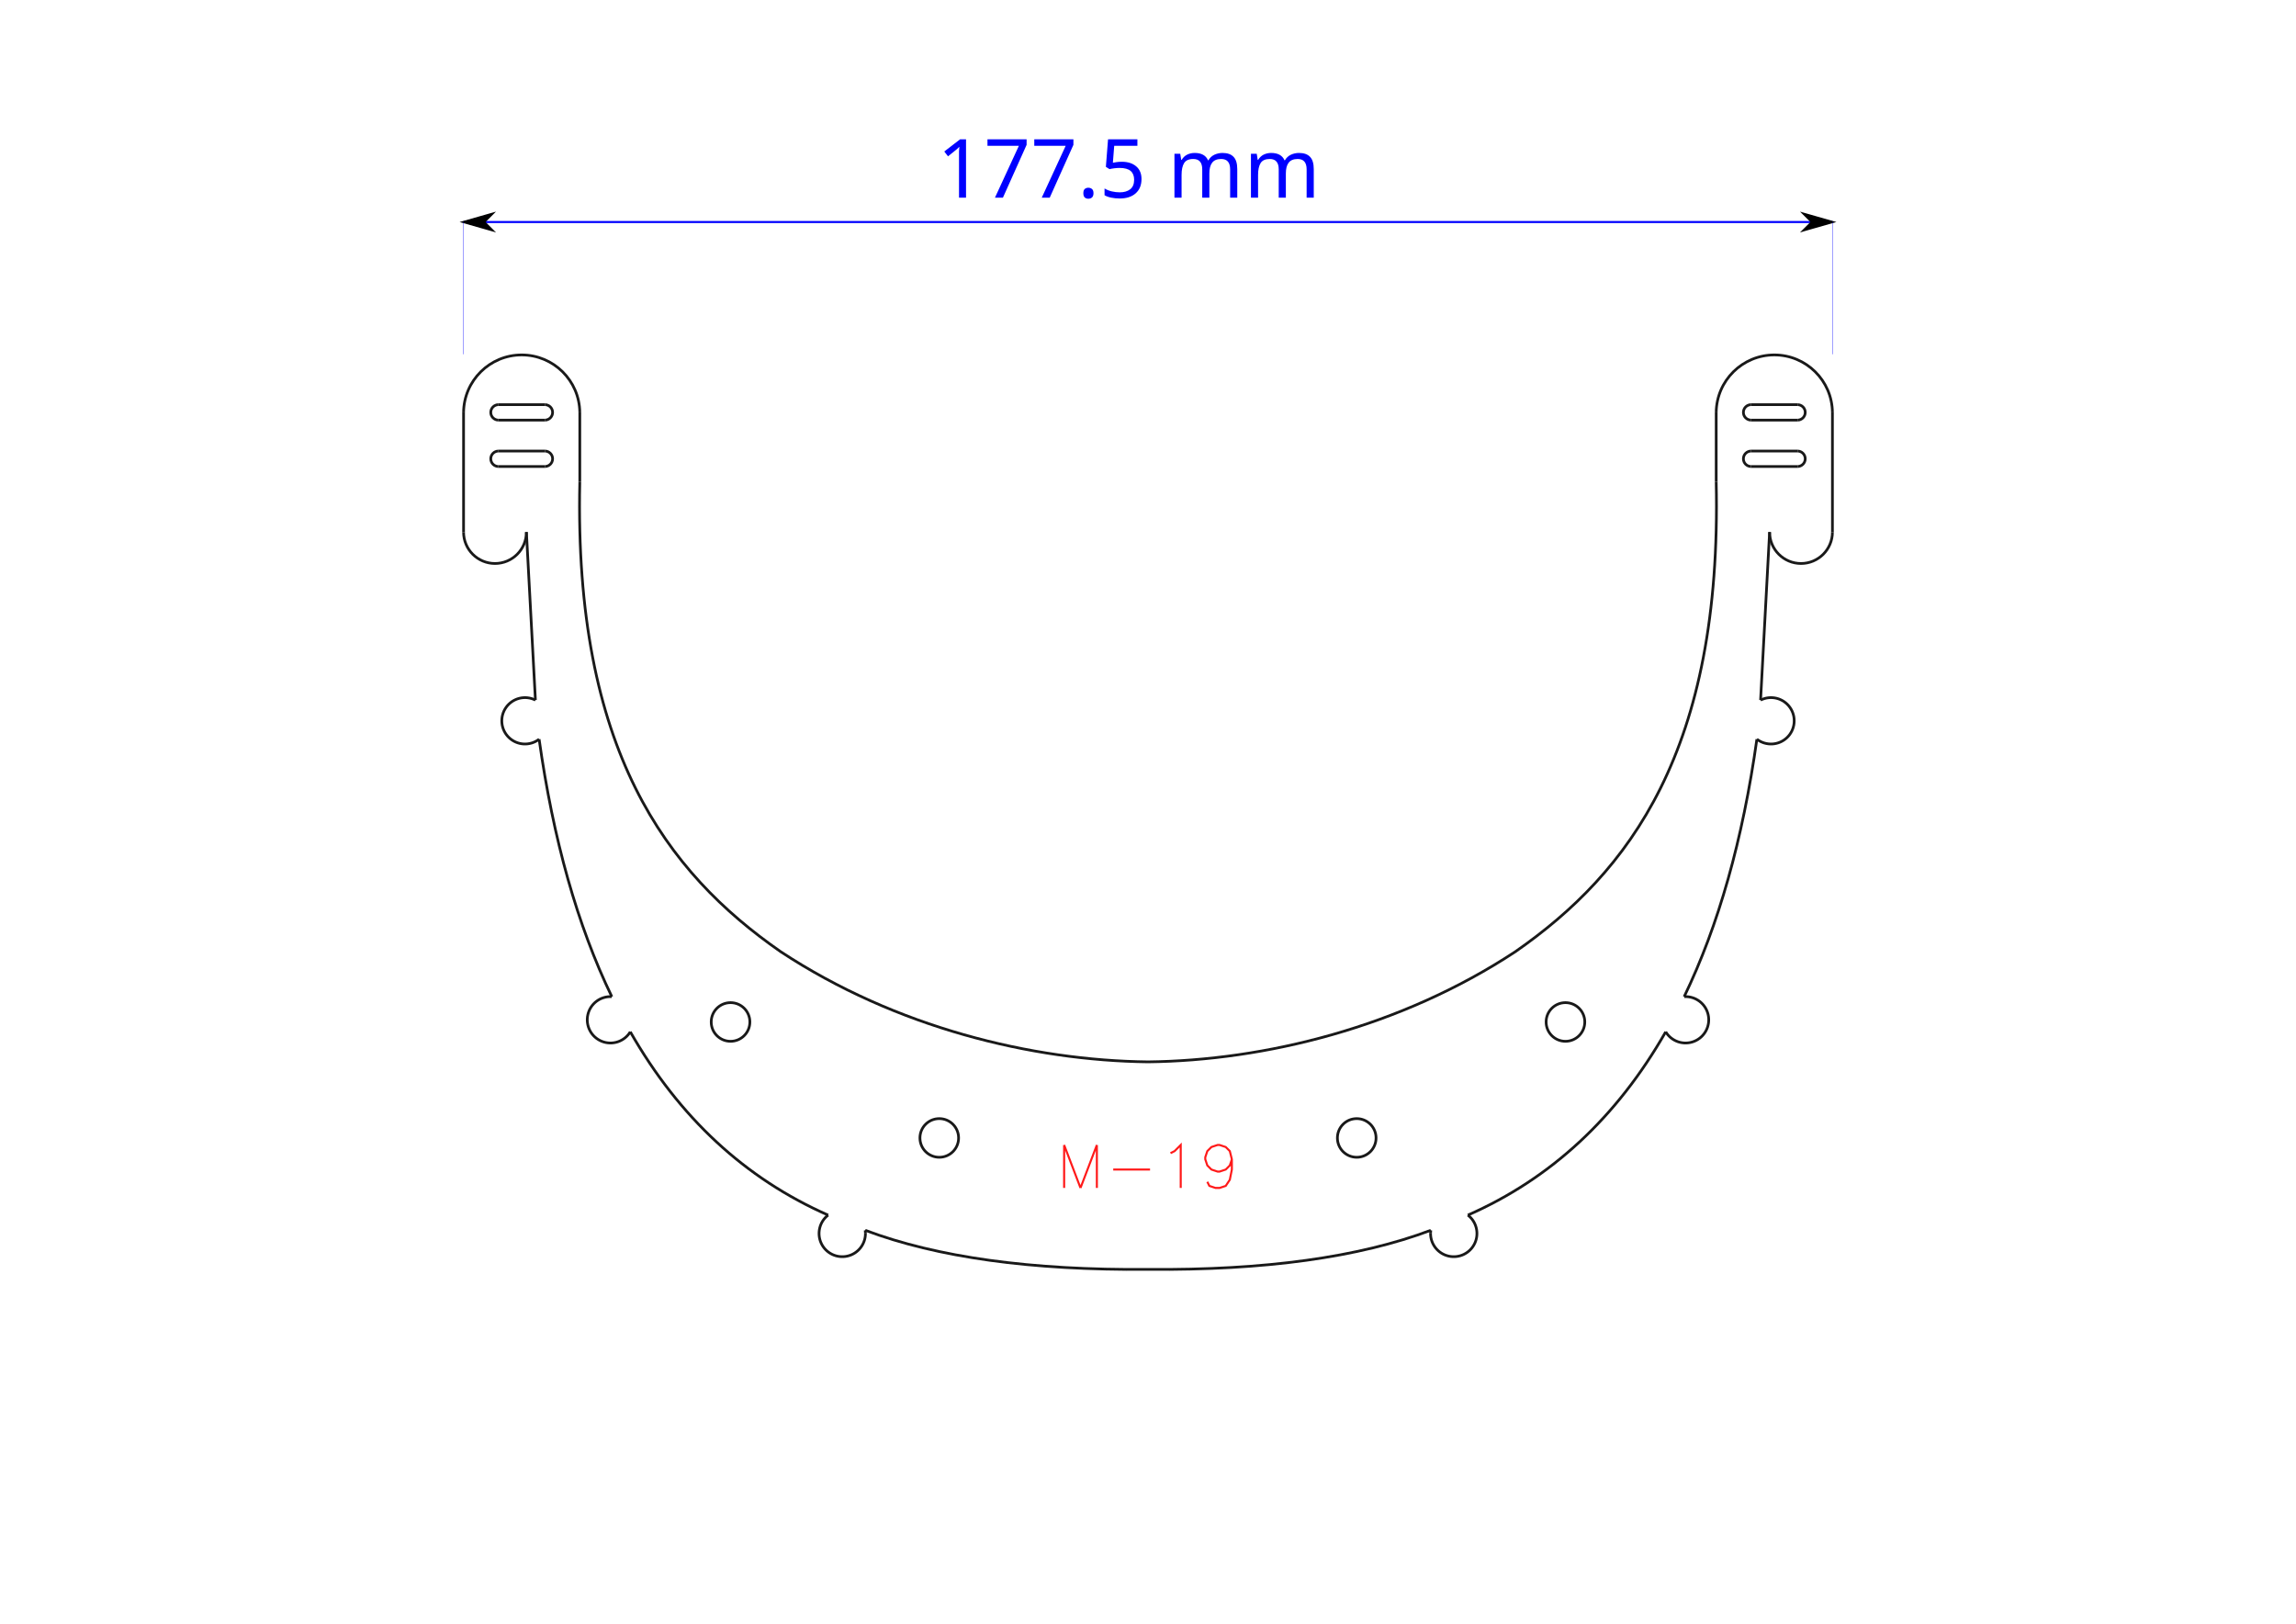
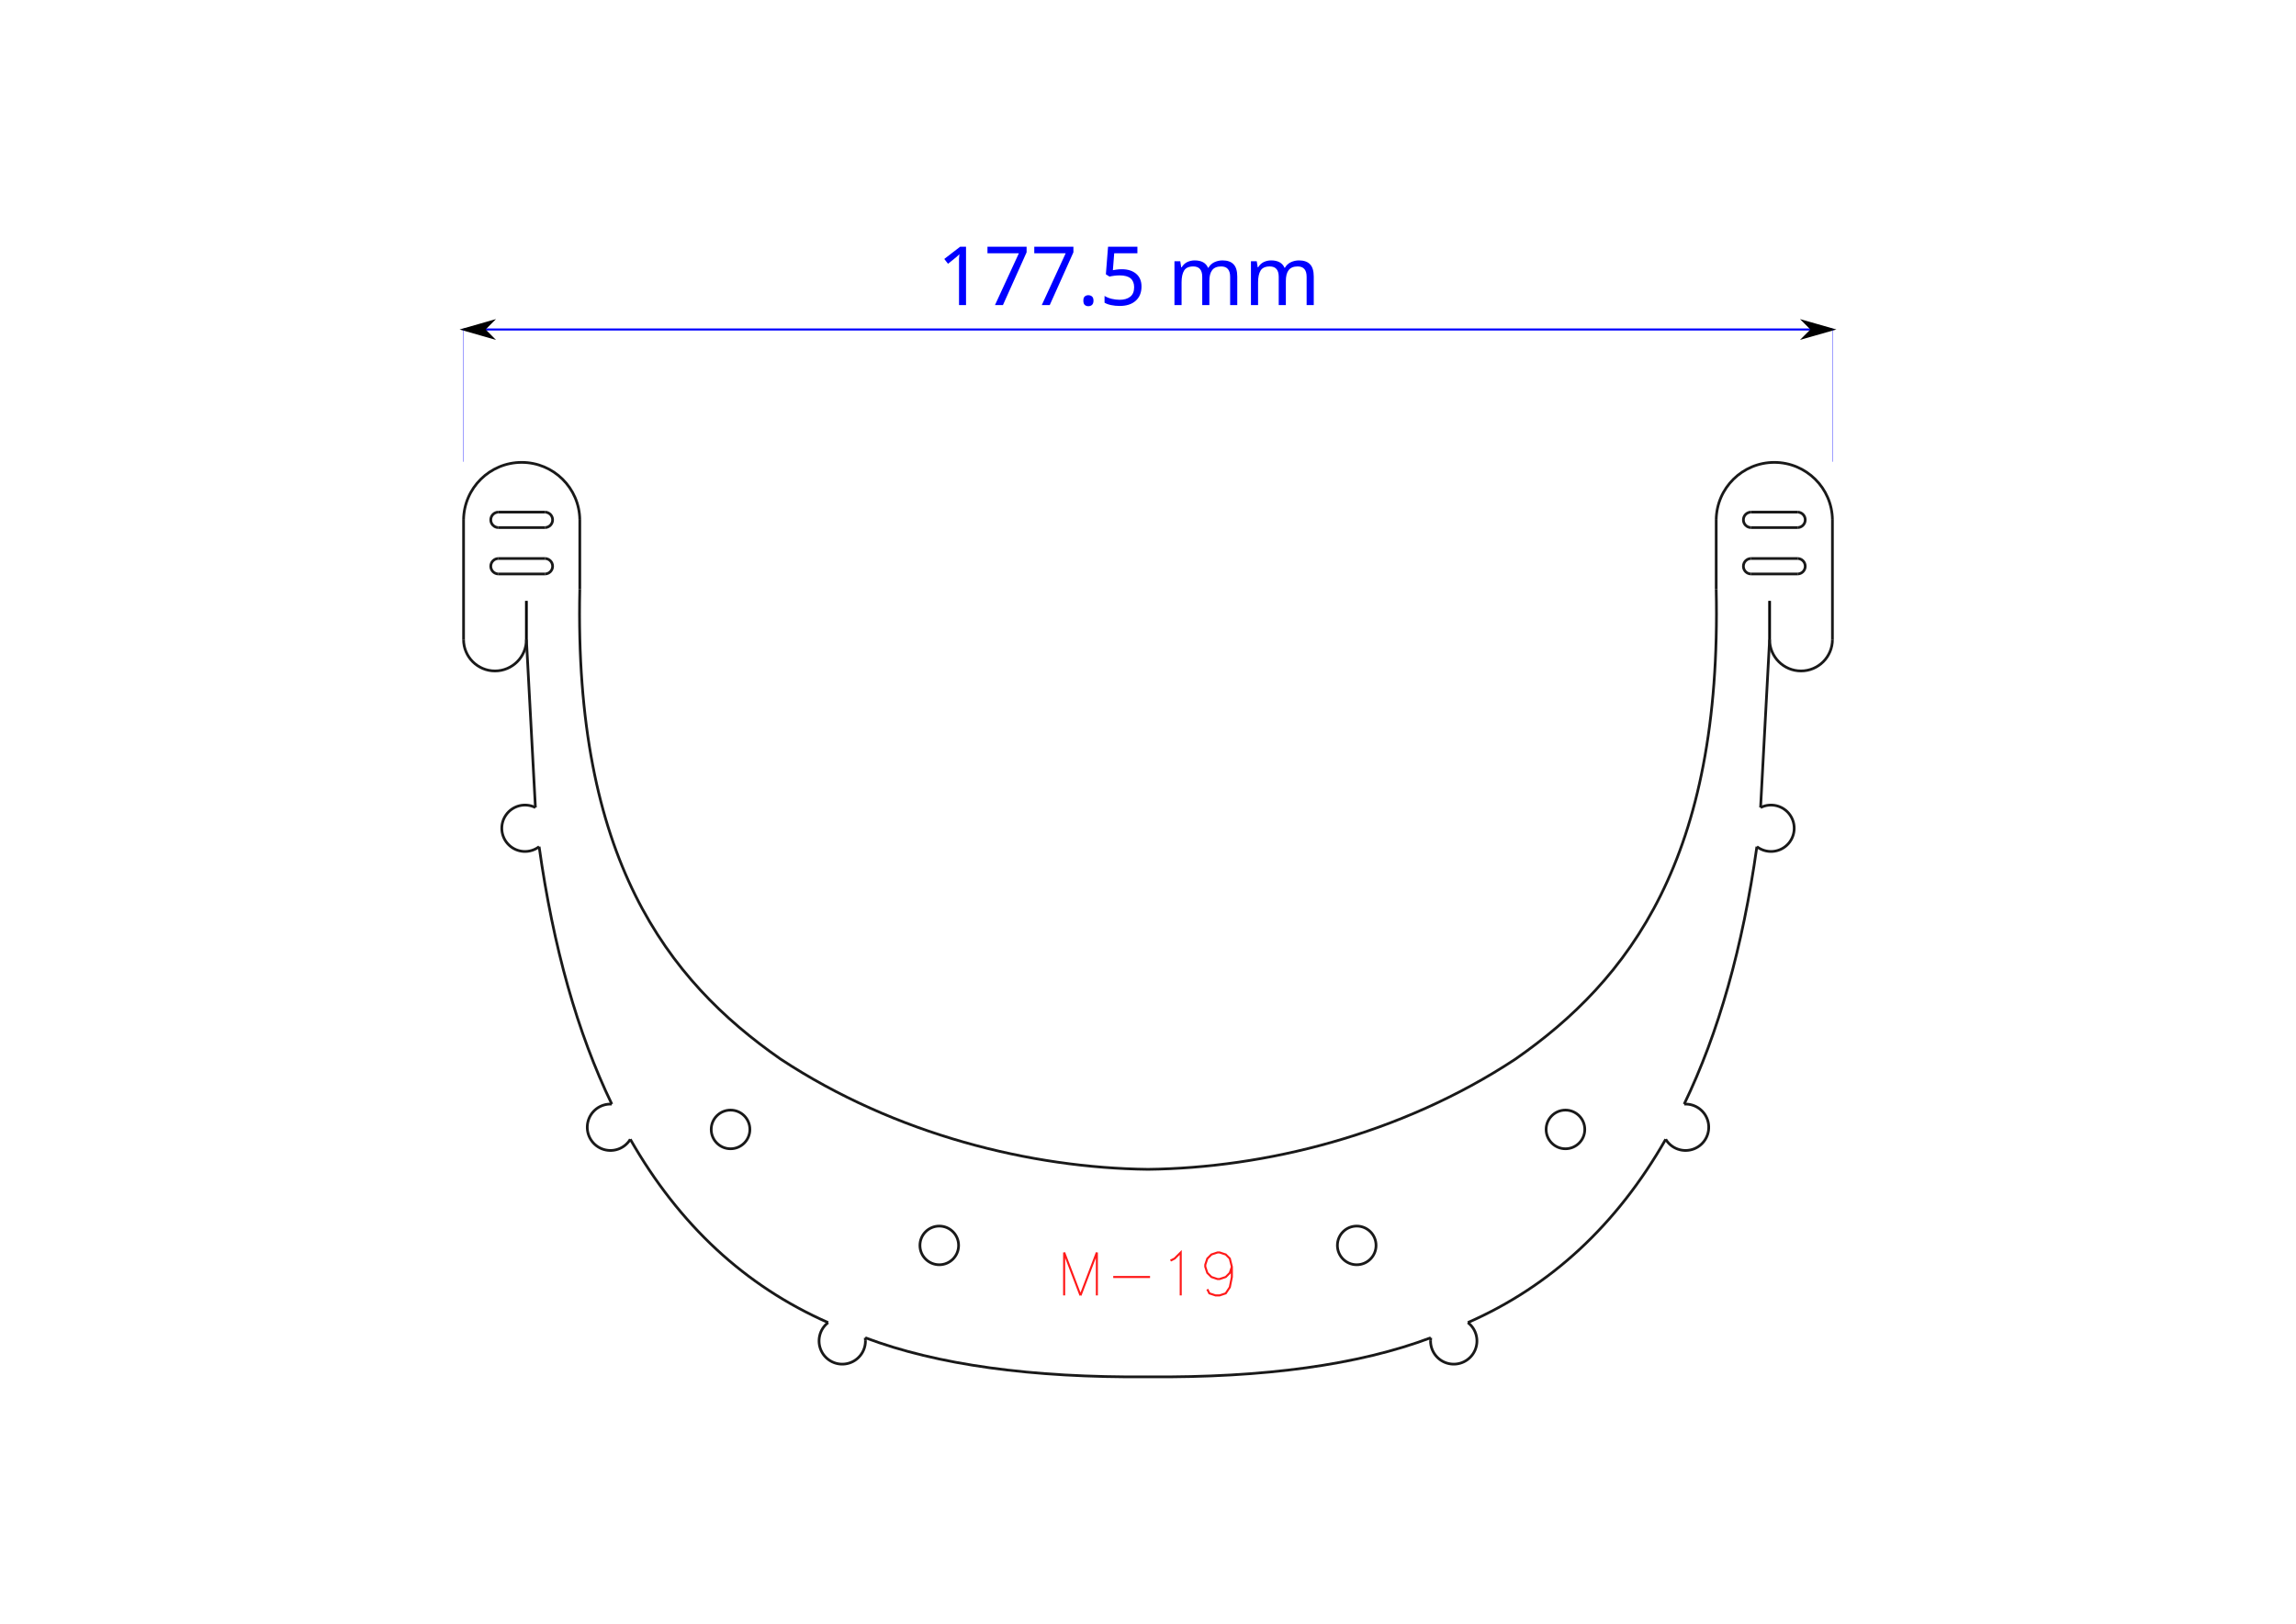
<svg xmlns="http://www.w3.org/2000/svg" width="297mm" height="210mm" viewBox="0 0 297 210" version="1.1" id="svg1055">
  <defs id="defs1049">
    <marker style="overflow:visible" refY="0.0" refX="0.0" orient="auto" id="Arrow1Lstart">
      <path id="path1478" style="fill-rule:evenodd;stroke:#000000;stroke-width:1.0pt;marker-start:none" transform="scale(0.8) translate(12.5,0)" d="M 0.0,0.0 L 5.0,-5.0 L -12.5,0.0 L 5.0,5.0 L 0.0,0.0 z " />
    </marker>
    <marker style="overflow:visible" refY="0.0" refX="0.0" orient="auto" id="Arrow1Lend">
      <path id="path1481" style="fill-rule:evenodd;stroke:#000000;stroke-width:1.0pt;marker-start:none" transform="scale(0.8) rotate(180) translate(12.5,0)" d="M 0.0,0.0 L 5.0,-5.0 L -12.5,0.0 L 5.0,5.0 L 0.0,0.0 z " />
    </marker>
+     <marker id="Arrow1Lstart-6" orient="auto" refX="0" refY="0" style="overflow:visible">
+       <path d="M 0,0 5,-5 -12.5,0 5,5 Z" transform="matrix(0.8,0,0,0.8,10,0)" style="fill-rule:evenodd;stroke:#000000;stroke-width:1pt;marker-start:none" id="path1478-2" />
+     </marker>
+     <marker id="Arrow1Lend-0" orient="auto" refX="0" refY="0" style="overflow:visible">
+       <path d="M 0,0 5,-5 -12.5,0 5,5 Z" transform="matrix(-0.8,0,0,-0.8,-10,0)" style="fill-rule:evenodd;stroke:#000000;stroke-width:1pt;marker-start:none" id="path1481-8" />
+     </marker>
  </defs>
  <g id="layer1" transform="translate(0,-87)">
    <g transform="matrix(1,0,0,-1,148.5,251.1755)" id="Shape2DView">
      <text xml:space="preserve" style="font-style:normal;font-weight:normal;font-size:10.583px;line-height:1.25;font-family:sans-serif;letter-spacing:0px;word-spacing:0px;fill:#000000;fill-opacity:1;stroke:none;stroke-width:0.265" x="-24.902" y="-77.396" id="text1407" transform="scale(1,-1)">
        <tspan id="tspan1405" x="-24.902" y="-68.032" style="stroke-width:0.265" />
      </text>
-       <g id="g1468" transform="matrix(0.2645833,0,0,-0.2645833,-11.90625,12.91542)" style="stroke:#ff1919;stroke-opacity:1">
+       <g id="g1468" transform="matrix(0.2645833,0,0,-0.2645833,-349.817,-160.1977)" style="stroke:#ff1919;stroke-opacity:1">
        <path id="path1460" transform="translate(12)" style="fill:none;stroke:#ff1919;stroke-opacity:1" d="M -8,-12 V 9 M -8,-12 0,9 M 8,-12 0,9 M 8,-12 V 9" />
        <path id="path1462" transform="translate(37)" style="fill:none;stroke:#ff1919;stroke-opacity:1" d="M -9,0 H 9" />
        <path id="path1464" transform="translate(60)" style="fill:none;stroke:#ff1919;stroke-opacity:1" d="m -4,-8 2,-1 3,-3 V 9" />
        <path id="path1466" transform="translate(80)" style="fill:none;stroke:#ff1919;stroke-opacity:1" d="M 6,-5 5,-2 3,0 0,1 H -1 L -4,0 -6,-2 -7,-5 v -1 l 1,-3 2,-2 3,-1 h 1 l 3,1 2,2 1,4 V 0 L 5,5 3,8 0,9 H -2 L -5,8 -6,6" />
      </g>
      <g id="g1552" stroke="black" fill="none">
-         <g id="g1620" style="stroke:#0000fe;stroke-opacity:1;fill:#0000ff;fill-opacity:1">
-           <path style="fill:#0000ff;fill-opacity:1;stroke:#0000fe;stroke-width:0.265;stroke-opacity:1;marker-start:url(#Arrow1Lstart);marker-end:url(#Arrow1Lend);stroke-miterlimit:4;stroke-dasharray:none" d="M -88.535,135.46 H -85.959 88.535" id="path1495" />
-           <path style="stroke-width:0.045;stroke:#0000fe;stroke-opacity:1;fill:#0000ff;fill-opacity:1" d="M -88.535,135.46 V 118.357" id="path1497" />
-           <path style="stroke-width:0.045;stroke:#0000fe;stroke-opacity:1;fill:#0000ff;fill-opacity:1" d="M 88.535,135.46 V 118.357" id="path1499" />
-         </g>
        <text xml:space="preserve" style="font-style:normal;font-weight:normal;font-size:10.583px;line-height:1.25;font-family:sans-serif;letter-spacing:0px;word-spacing:0px;fill:#000000;fill-opacity:1;stroke:none;stroke-width:0.265" x="-18.854" y="-148.077" id="text1615" transform="scale(1,-1)">
          <tspan id="tspan1613" x="-18.854" y="-138.713" style="stroke-width:0.265" />
        </text>
-         <text xml:space="preserve" style="font-style:normal;font-weight:normal;font-size:10.583px;line-height:1.25;font-family:sans-serif;letter-spacing:0px;word-spacing:0px;fill:#0000ff;fill-opacity:1;stroke:none;stroke-width:0.265;" x="-27.29" y="-138.614" id="text1624" transform="scale(1,-1)">
-           <tspan id="tspan1622" x="-27.29" y="-138.614" style="stroke-width:0.265;fill:#0000ff;">177.5 mm</tspan>
-         </text>
-         <g id="Shape2DView-5" transform="translate(0,-9.1227631e-5)">
-           <path id="Shape2DView_nwe0000-9" d="m 73.5,110.84 v -9" style="fill:none;fill-rule:evenodd;stroke:#191919;stroke-width:0.35;stroke-miterlimit:4;stroke-dasharray:none" />
-           <path id="Shape2DView_nwe0001-4" d="M 73.5,110.84 A 7.518,7.518 0 0 0 88.535,110.84" style="fill:none;fill-rule:evenodd;stroke:#191919;stroke-width:0.35;stroke-miterlimit:4;stroke-dasharray:none" />
-           <path id="Shape2DView_nwe0002-9" d="M 73.5,101.84 C 74.262,67.12 62.252,51.34 47.531,41.1 32.64,31.287 15.038,27.014 0,26.84" style="fill:none;fill-rule:evenodd;stroke:#191919;stroke-width:0.35;stroke-miterlimit:4;stroke-dasharray:none" />
-           <path id="Shape2DView_nwe0003-0" d="M 88.535,95.362 V 110.84" style="fill:none;fill-rule:evenodd;stroke:#191919;stroke-width:0.35;stroke-miterlimit:4;stroke-dasharray:none" />
-           <path id="Shape2DView_nwe0004-9" d="m 88.535,95.362 a 4.064,4.064 0 0 0 -8.128,4.7e-5" style="fill:none;fill-rule:evenodd;stroke:#191919;stroke-width:0.35;stroke-miterlimit:4;stroke-dasharray:none" />
-           <path id="Shape2DView_nwe0005-1" d="M 79.241,73.63 80.407,95.362" style="fill:none;fill-rule:evenodd;stroke:#191919;stroke-width:0.35;stroke-miterlimit:4;stroke-dasharray:none" />
-           <path id="Shape2DView_nwe0006-7" d="M 79.241,73.63 A 3,3 0 1 0 78.762,68.571" style="fill:none;fill-rule:evenodd;stroke:#191919;stroke-width:0.35;stroke-miterlimit:4;stroke-dasharray:none" />
-           <path id="Shape2DView_nwe0007-7" d="m 69.358,35.274 q 6.664,13.804 9.403,33.297" style="fill:none;fill-rule:evenodd;stroke:#191919;stroke-width:0.35;stroke-miterlimit:4;stroke-dasharray:none" />
-           <path id="Shape2DView_nwe0008-1" d="m 41.38,7.021 q 16.087,7.079 25.588,23.704" style="fill:none;fill-rule:evenodd;stroke:#191919;stroke-width:0.35;stroke-miterlimit:4;stroke-dasharray:none" />
-           <path id="Shape2DView_nwe0009-1" d="M 69.358,35.274 A 3,3 0 1 0 66.968,30.725" style="fill:none;fill-rule:evenodd;stroke:#191919;stroke-width:0.35;stroke-miterlimit:4;stroke-dasharray:none" />
-           <path id="Shape2DView_nwe0010-5" d="M 41.38,7.021 A 3,3 0 1 0 36.55,4.644" style="fill:none;fill-rule:evenodd;stroke:#191919;stroke-width:0.35;stroke-miterlimit:4;stroke-dasharray:none" />
-           <path id="Shape2DView_nwe0011-9" d="M 36.55,4.644 A 3,3 0 0 0 36.578,5.059" style="fill:none;fill-rule:evenodd;stroke:#191919;stroke-width:0.35;stroke-miterlimit:4;stroke-dasharray:none" />
-           <path id="Shape2DView_nwe0012-7" d="M 0,0 Q 22.645,-0.187 36.579,5.059" style="fill:none;fill-rule:evenodd;stroke:#191919;stroke-width:0.35;stroke-miterlimit:4;stroke-dasharray:none" />
-           <path id="Shape2DView_nwe0013-7" d="M -73.5,101.84 C -74.262,67.12 -62.252,51.34 -47.531,41.1 -32.64,31.287 -15.038,27.014 0,26.84" style="fill:none;fill-rule:evenodd;stroke:#191919;stroke-width:0.35;stroke-miterlimit:4;stroke-dasharray:none" />
-           <path id="Shape2DView_nwe0014-6" d="m -73.5,110.84 v -9" style="fill:none;fill-rule:evenodd;stroke:#191919;stroke-width:0.35;stroke-miterlimit:4;stroke-dasharray:none" />
-           <path id="Shape2DView_nwe0015-7" d="M -73.5,110.84 A 7.518,7.518 0 0 1 -88.535,110.84" style="fill:none;fill-rule:evenodd;stroke:#191919;stroke-width:0.35;stroke-miterlimit:4;stroke-dasharray:none" />
-           <path id="Shape2DView_nwe0016-3" d="M -88.535,95.362 V 110.84" style="fill:none;fill-rule:evenodd;stroke:#191919;stroke-width:0.35;stroke-miterlimit:4;stroke-dasharray:none" />
-           <path id="Shape2DView_nwe0017-6" d="m -88.535,95.362 a 4.064,4.064 0 0 1 8.128,4.7e-5" style="fill:none;fill-rule:evenodd;stroke:#191919;stroke-width:0.35;stroke-miterlimit:4;stroke-dasharray:none" />
-           <path id="Shape2DView_nwe0018-5" d="M 0,0 Q -22.645,-0.187 -36.579,5.059" style="fill:none;fill-rule:evenodd;stroke:#191919;stroke-width:0.35;stroke-miterlimit:4;stroke-dasharray:none" />
-           <path id="Shape2DView_nwe0019-6" d="M -79.241,73.63 -80.407,95.362" style="fill:none;fill-rule:evenodd;stroke:#191919;stroke-width:0.35;stroke-miterlimit:4;stroke-dasharray:none" />
-           <path id="Shape2DView_nwe0020-3" d="M -41.38,7.021 A 3,3 0 1 1 -36.55,4.644" style="fill:none;fill-rule:evenodd;stroke:#191919;stroke-width:0.35;stroke-miterlimit:4;stroke-dasharray:none" />
-           <path id="Shape2DView_nwe0021-9" d="M -36.55,4.644 A 3,3 0 0 1 -36.578,5.059" style="fill:none;fill-rule:evenodd;stroke:#191919;stroke-width:0.35;stroke-miterlimit:4;stroke-dasharray:none" />
-           <path id="Shape2DView_nwe0022-4" d="M -79.241,73.63 A 3,3 0 1 1 -78.762,68.571" style="fill:none;fill-rule:evenodd;stroke:#191919;stroke-width:0.35;stroke-miterlimit:4;stroke-dasharray:none" />
-           <path id="Shape2DView_nwe0023-8" d="m -69.358,35.274 q -6.664,13.804 -9.403,33.297" style="fill:none;fill-rule:evenodd;stroke:#191919;stroke-width:0.35;stroke-miterlimit:4;stroke-dasharray:none" />
-           <path id="Shape2DView_nwe0024-1" d="m -41.38,7.021 q -16.087,7.079 -25.588,23.704" style="fill:none;fill-rule:evenodd;stroke:#191919;stroke-width:0.35;stroke-miterlimit:4;stroke-dasharray:none" />
-           <path id="Shape2DView_nwe0025-2" d="M -69.358,35.274 A 3,3 0 1 1 -66.968,30.725" style="fill:none;fill-rule:evenodd;stroke:#191919;stroke-width:0.35;stroke-miterlimit:4;stroke-dasharray:none" />
-           <path id="Shape2DView_nwe0026-9" d="m -84.017,105.84 h 6" style="fill:none;fill-rule:evenodd;stroke:#191919;stroke-width:0.35;stroke-miterlimit:4;stroke-dasharray:none" />
-           <path id="Shape2DView_nwe0027-3" d="m -78.017,103.84 a 1,1 0 0 1 0,2" style="fill:none;fill-rule:evenodd;stroke:#191919;stroke-width:0.35;stroke-miterlimit:4;stroke-dasharray:none" />
-           <path id="Shape2DView_nwe0028-9" d="m -84.017,105.84 a 1,1 0 1 1 0,-2" style="fill:none;fill-rule:evenodd;stroke:#191919;stroke-width:0.35;stroke-miterlimit:4;stroke-dasharray:none" />
-           <path id="Shape2DView_nwe0029-0" d="m -84.017,103.84 h 6" style="fill:none;fill-rule:evenodd;stroke:#191919;stroke-width:0.35;stroke-miterlimit:4;stroke-dasharray:none" />
-           <path id="Shape2DView_nwe0030-8" d="m -84.017,111.84 h 6" style="fill:none;fill-rule:evenodd;stroke:#191919;stroke-width:0.35;stroke-miterlimit:4;stroke-dasharray:none" />
-           <path id="Shape2DView_nwe0031-8" d="m -78.017,109.84 a 1,1 0 0 1 0,2" style="fill:none;fill-rule:evenodd;stroke:#191919;stroke-width:0.35;stroke-miterlimit:4;stroke-dasharray:none" />
-           <path id="Shape2DView_nwe0032-5" d="m -84.017,111.84 a 1,1 0 0 1 0,-2" style="fill:none;fill-rule:evenodd;stroke:#191919;stroke-width:0.35;stroke-miterlimit:4;stroke-dasharray:none" />
-           <path id="Shape2DView_nwe0033-0" d="m -84.017,109.84 h 6" style="fill:none;fill-rule:evenodd;stroke:#191919;stroke-width:0.35;stroke-miterlimit:4;stroke-dasharray:none" />
-           <path id="Shape2DView_nwe0034-9" d="m 84.017,105.84 h -6" style="fill:none;fill-rule:evenodd;stroke:#191919;stroke-width:0.35;stroke-miterlimit:4;stroke-dasharray:none" />
-           <path id="Shape2DView_nwe0035-6" d="m 78.017,103.84 a 1,1 0 0 0 0,2" style="fill:none;fill-rule:evenodd;stroke:#191919;stroke-width:0.35;stroke-miterlimit:4;stroke-dasharray:none" />
-           <path id="Shape2DView_nwe0036-3" d="m 84.017,105.84 a 1,1 0 1 0 0,-2" style="fill:none;fill-rule:evenodd;stroke:#191919;stroke-width:0.35;stroke-miterlimit:4;stroke-dasharray:none" />
-           <path id="Shape2DView_nwe0037-8" d="m 84.017,103.84 h -6" style="fill:none;fill-rule:evenodd;stroke:#191919;stroke-width:0.35;stroke-miterlimit:4;stroke-dasharray:none" />
-           <path id="Shape2DView_nwe0038" d="m 84.017,111.84 h -6" style="fill:none;fill-rule:evenodd;stroke:#191919;stroke-width:0.35;stroke-miterlimit:4;stroke-dasharray:none" />
-           <path id="Shape2DView_nwe0039" d="m 78.017,109.84 a 1,1 0 0 0 0,2" style="fill:none;fill-rule:evenodd;stroke:#191919;stroke-width:0.35;stroke-miterlimit:4;stroke-dasharray:none" />
-           <path id="Shape2DView_nwe0040" d="m 84.017,111.84 a 1,1 0 0 0 0,-2" style="fill:none;fill-rule:evenodd;stroke:#191919;stroke-width:0.35;stroke-miterlimit:4;stroke-dasharray:none" />
-           <path id="Shape2DView_nwe0041" d="m 84.017,109.84 h -6" style="fill:none;fill-rule:evenodd;stroke:#191919;stroke-width:0.35;stroke-miterlimit:4;stroke-dasharray:none" />
-           <circle cx="-27" cy="17" r="2.5" style="fill:none;stroke:#191919;stroke-width:0.35;stroke-miterlimit:4;stroke-dasharray:none" id="circle956" />
-           <circle cx="-54" cy="32" r="2.5" style="fill:none;stroke:#191919;stroke-width:0.35;stroke-miterlimit:4;stroke-dasharray:none" id="circle958" />
-           <circle cx="27" cy="17" r="2.5" style="fill:none;stroke:#191919;stroke-width:0.35;stroke-miterlimit:4;stroke-dasharray:none" id="circle960" />
-           <circle cx="54" cy="32" r="2.5" style="fill:none;stroke:#191919;stroke-width:0.35;stroke-miterlimit:4;stroke-dasharray:none" id="circle962" />
+         <g id="g2549" transform="translate(317.0774,-37.875)">
+           <g style="fill:none;stroke:#000000" id="g1552-9" transform="translate(-317.0774,23.97666)">
+             <g id="g1620-1" style="fill:#0000ff;fill-opacity:1;stroke:#0000fe;stroke-opacity:1">
+               <path style="fill:#0000ff;fill-opacity:1;stroke:#0000fe;stroke-width:0.265;stroke-miterlimit:4;stroke-dasharray:none;stroke-opacity:1;marker-start:url(#Arrow1Lstart-6);marker-end:url(#Arrow1Lend-0)" d="M -88.535,135.46 H -85.959 88.535" id="path1495-5" />
+               <path style="fill:#0000ff;fill-opacity:1;stroke:#0000fe;stroke-width:0.045;stroke-opacity:1" d="M -88.535,135.46 V 118.357" id="path1497-4" />
+               <path style="fill:#0000ff;fill-opacity:1;stroke:#0000fe;stroke-width:0.045;stroke-opacity:1" d="M 88.535,135.46 V 118.357" id="path1499-9" />
+             </g>
+             <text xml:space="preserve" style="font-style:normal;font-weight:normal;font-size:10.583px;line-height:1.25;font-family:sans-serif;letter-spacing:0px;word-spacing:0px;fill:#000000;fill-opacity:1;stroke:none;stroke-width:0.265" x="-18.854" y="-148.077" id="text1615-2" transform="scale(1,-1)">
+               <tspan id="tspan1613-5" x="-18.854" y="-138.713" style="stroke-width:0.265" />
+             </text>
+             <text xml:space="preserve" style="font-style:normal;font-weight:normal;font-size:10.583px;line-height:1.25;font-family:sans-serif;letter-spacing:0px;word-spacing:0px;fill:#0000ff;fill-opacity:1;stroke:none;stroke-width:0.265" x="-27.29" y="-138.614" id="text1624-7" transform="scale(1,-1)">
+               <tspan id="tspan1622-4" x="-27.29" y="-138.614" style="fill:#0000ff;stroke-width:0.265">177.5 mm</tspan>
+             </text>
+           </g>
+           <g id="g2481">
+             <g style="fill:none;stroke:#ff1919;stroke-opacity:1" transform="matrix(0.2645833,0,0,-0.2645833,-328.9836,36.89208)" id="g1468-3">
+               <path d="M -8,-12 V 9 M -8,-12 0,9 M 8,-12 0,9 M 8,-12 V 9" style="fill:none;stroke:#ff1919;stroke-opacity:1" transform="translate(12)" id="path1460-0" />
+               <path d="M -9,0 H 9" style="fill:none;stroke:#ff1919;stroke-opacity:1" transform="translate(37)" id="path1462-1" />
+               <path d="m -4,-8 2,-1 3,-3 V 9" style="fill:none;stroke:#ff1919;stroke-opacity:1" transform="translate(60)" id="path1464-7" />
+               <path d="M 6,-5 5,-2 3,0 0,1 H -1 L -4,0 -6,-2 -7,-5 v -1 l 1,-3 2,-2 3,-1 h 1 l 3,1 2,2 1,4 V 0 L 5,5 3,8 0,9 H -2 L -5,8 -6,6" style="fill:none;stroke:#ff1919;stroke-opacity:1" transform="translate(80)" id="path1466-8" />
+             </g>
+             <g transform="matrix(1,0,0,-1,-374.1567,-236.3733)" style="fill:none;stroke:#000000" id="g1437">
+               <g transform="matrix(1,0,0,-1,57.07936,-260.35)" id="Shape2DView-7" style="fill:none;stroke:#000000">
+                 <path style="fill:none;fill-rule:evenodd;stroke:#191919;stroke-width:0.35;stroke-miterlimit:4;stroke-dasharray:none" d="m 73.5,110.84 v -9" id="Shape2DView_nwe0000-5" />
+                 <path style="fill:none;fill-rule:evenodd;stroke:#191919;stroke-width:0.35;stroke-miterlimit:4;stroke-dasharray:none" d="M 73.5,110.84 A 7.518,7.518 0 0 0 88.535,110.84" id="Shape2DView_nwe0001-9" />
+                 <path style="fill:none;fill-rule:evenodd;stroke:#191919;stroke-width:0.35;stroke-miterlimit:4;stroke-dasharray:none" d="M 73.5,101.84 C 74.262,67.12 62.252,51.34 47.531,41.1 32.64,31.287 15.038,27.014 0,26.84" id="Shape2DView_nwe0002-2" />
+                 <path style="fill:none;fill-rule:evenodd;stroke:#191919;stroke-width:0.35;stroke-miterlimit:4;stroke-dasharray:none" d="M 88.535,95.362 V 110.84" id="Shape2DView_nwe0003-2" />
+                 <path style="fill:none;fill-rule:evenodd;stroke:#191919;stroke-width:0.35;stroke-miterlimit:4;stroke-dasharray:none" d="m 88.535,95.362 a 4.064,4.064 0 0 0 -8.128,4.7e-5" id="Shape2DView_nwe0004-8" />
+                 <path style="fill:none;fill-rule:evenodd;stroke:#191919;stroke-width:0.35;stroke-miterlimit:4;stroke-dasharray:none" d="M 79.241,73.63 80.407,95.362" id="Shape2DView_nwe0005-9" />
+                 <path style="fill:none;fill-rule:evenodd;stroke:#191919;stroke-width:0.35;stroke-miterlimit:4;stroke-dasharray:none" d="M 79.241,73.63 A 3,3 0 1 0 78.762,68.571" id="Shape2DView_nwe0006-7-9" />
+                 <path style="fill:none;fill-rule:evenodd;stroke:#191919;stroke-width:0.35;stroke-miterlimit:4;stroke-dasharray:none" d="m 69.358,35.274 q 6.664,13.804 9.403,33.297" id="Shape2DView_nwe0007-3" />
+                 <path style="fill:none;fill-rule:evenodd;stroke:#191919;stroke-width:0.35;stroke-miterlimit:4;stroke-dasharray:none" d="m 41.38,7.021 q 16.087,7.079 25.588,23.704" id="Shape2DView_nwe0008-6" />
+                 <path style="fill:none;fill-rule:evenodd;stroke:#191919;stroke-width:0.35;stroke-miterlimit:4;stroke-dasharray:none" d="M 69.358,35.274 A 3,3 0 1 0 66.968,30.725" id="Shape2DView_nwe0009-1-9" />
+                 <path style="fill:none;fill-rule:evenodd;stroke:#191919;stroke-width:0.35;stroke-miterlimit:4;stroke-dasharray:none" d="M 41.38,7.021 A 3,3 0 1 0 36.55,4.644" id="Shape2DView_nwe0010-2" />
+                 <path style="fill:none;fill-rule:evenodd;stroke:#191919;stroke-width:0.35;stroke-miterlimit:4;stroke-dasharray:none" d="M 36.55,4.644 A 3,3 0 0 0 36.578,5.059" id="Shape2DView_nwe0011-9-4" />
+                 <path style="fill:none;fill-rule:evenodd;stroke:#191919;stroke-width:0.35;stroke-miterlimit:4;stroke-dasharray:none" d="M 0,0 Q 22.645,-0.187 36.579,5.059" id="Shape2DView_nwe0012-3" />
+                 <path style="fill:none;fill-rule:evenodd;stroke:#191919;stroke-width:0.35;stroke-miterlimit:4;stroke-dasharray:none" d="M -73.5,101.84 C -74.262,67.12 -62.252,51.34 -47.531,41.1 -32.64,31.287 -15.038,27.014 0,26.84" id="Shape2DView_nwe0013-1" />
+                 <path style="fill:none;fill-rule:evenodd;stroke:#191919;stroke-width:0.35;stroke-miterlimit:4;stroke-dasharray:none" d="m -73.5,110.84 v -9" id="Shape2DView_nwe0014-9" />
+                 <path style="fill:none;fill-rule:evenodd;stroke:#191919;stroke-width:0.35;stroke-miterlimit:4;stroke-dasharray:none" d="M -73.5,110.84 A 7.518,7.518 0 0 1 -88.535,110.84" id="Shape2DView_nwe0015-4" />
+                 <path style="fill:none;fill-rule:evenodd;stroke:#191919;stroke-width:0.35;stroke-miterlimit:4;stroke-dasharray:none" d="M -88.535,95.362 V 110.84" id="Shape2DView_nwe0016-7" />
+                 <path style="fill:none;fill-rule:evenodd;stroke:#191919;stroke-width:0.35;stroke-miterlimit:4;stroke-dasharray:none" d="m -88.535,95.362 a 4.064,4.064 0 0 1 8.128,4.7e-5" id="Shape2DView_nwe0017-8" />
+                 <path style="fill:none;fill-rule:evenodd;stroke:#191919;stroke-width:0.35;stroke-miterlimit:4;stroke-dasharray:none" d="M 0,0 Q -22.645,-0.187 -36.579,5.059" id="Shape2DView_nwe0018-4" />
+                 <path style="fill:none;fill-rule:evenodd;stroke:#191919;stroke-width:0.35;stroke-miterlimit:4;stroke-dasharray:none" d="M -79.241,73.63 -80.407,95.362" id="Shape2DView_nwe0019-5" />
+                 <path style="fill:none;fill-rule:evenodd;stroke:#191919;stroke-width:0.35;stroke-miterlimit:4;stroke-dasharray:none" d="M -41.38,7.021 A 3,3 0 1 1 -36.55,4.644" id="Shape2DView_nwe0020-0" />
+                 <path style="fill:none;fill-rule:evenodd;stroke:#191919;stroke-width:0.35;stroke-miterlimit:4;stroke-dasharray:none" d="M -36.55,4.644 A 3,3 0 0 1 -36.578,5.059" id="Shape2DView_nwe0021-3" />
+                 <path style="fill:none;fill-rule:evenodd;stroke:#191919;stroke-width:0.35;stroke-miterlimit:4;stroke-dasharray:none" d="M -79.241,73.63 A 3,3 0 1 1 -78.762,68.571" id="Shape2DView_nwe0022-6" />
+                 <path style="fill:none;fill-rule:evenodd;stroke:#191919;stroke-width:0.35;stroke-miterlimit:4;stroke-dasharray:none" d="m -69.358,35.274 q -6.664,13.804 -9.403,33.297" id="Shape2DView_nwe0023-1" />
+                 <path style="fill:none;fill-rule:evenodd;stroke:#191919;stroke-width:0.35;stroke-miterlimit:4;stroke-dasharray:none" d="m -41.38,7.021 q -16.087,7.079 -25.588,23.704" id="Shape2DView_nwe0024-0" />
+                 <path style="fill:none;fill-rule:evenodd;stroke:#191919;stroke-width:0.35;stroke-miterlimit:4;stroke-dasharray:none" d="M -69.358,35.274 A 3,3 0 1 1 -66.968,30.725" id="Shape2DView_nwe0025-6" />
+                 <path style="fill:none;fill-rule:evenodd;stroke:#191919;stroke-width:0.35;stroke-miterlimit:4;stroke-dasharray:none" d="m -84.017,105.84 h 6" id="Shape2DView_nwe0026-3" />
+                 <path style="fill:none;fill-rule:evenodd;stroke:#191919;stroke-width:0.35;stroke-miterlimit:4;stroke-dasharray:none" d="m -78.017,103.84 a 1,1 0 0 1 0,2" id="Shape2DView_nwe0027-2" />
+                 <path style="fill:none;fill-rule:evenodd;stroke:#191919;stroke-width:0.35;stroke-miterlimit:4;stroke-dasharray:none" d="m -84.017,105.84 a 1,1 0 1 1 0,-2" id="Shape2DView_nwe0028-0" />
+                 <path style="fill:none;fill-rule:evenodd;stroke:#191919;stroke-width:0.35;stroke-miterlimit:4;stroke-dasharray:none" d="m -84.017,103.84 h 6" id="Shape2DView_nwe0029-6" />
+                 <path style="fill:none;fill-rule:evenodd;stroke:#191919;stroke-width:0.35;stroke-miterlimit:4;stroke-dasharray:none" d="m -84.017,111.84 h 6" id="Shape2DView_nwe0030-1" />
+                 <path style="fill:none;fill-rule:evenodd;stroke:#191919;stroke-width:0.35;stroke-miterlimit:4;stroke-dasharray:none" d="m -78.017,109.84 a 1,1 0 0 1 0,2" id="Shape2DView_nwe0031-5" />
+                 <path style="fill:none;fill-rule:evenodd;stroke:#191919;stroke-width:0.35;stroke-miterlimit:4;stroke-dasharray:none" d="m -84.017,111.84 a 1,1 0 0 1 0,-2" id="Shape2DView_nwe0032-5-5" />
+                 <path style="fill:none;fill-rule:evenodd;stroke:#191919;stroke-width:0.35;stroke-miterlimit:4;stroke-dasharray:none" d="m -84.017,109.84 h 6" id="Shape2DView_nwe0033-4" />
+                 <path style="fill:none;fill-rule:evenodd;stroke:#191919;stroke-width:0.35;stroke-miterlimit:4;stroke-dasharray:none" d="m 84.017,105.84 h -6" id="Shape2DView_nwe0034-7" />
+                 <path style="fill:none;fill-rule:evenodd;stroke:#191919;stroke-width:0.35;stroke-miterlimit:4;stroke-dasharray:none" d="m 78.017,103.84 a 1,1 0 0 0 0,2" id="Shape2DView_nwe0035-6-9" />
+                 <path style="fill:none;fill-rule:evenodd;stroke:#191919;stroke-width:0.35;stroke-miterlimit:4;stroke-dasharray:none" d="m 84.017,105.84 a 1,1 0 1 0 0,-2" id="Shape2DView_nwe0036-5" />
+                 <path style="fill:none;fill-rule:evenodd;stroke:#191919;stroke-width:0.35;stroke-miterlimit:4;stroke-dasharray:none" d="m 84.017,103.84 h -6" id="Shape2DView_nwe0037-6" />
+                 <path style="fill:none;fill-rule:evenodd;stroke:#191919;stroke-width:0.35;stroke-miterlimit:4;stroke-dasharray:none" d="m 84.017,111.84 h -6" id="Shape2DView_nwe0038-3" />
+                 <path style="fill:none;fill-rule:evenodd;stroke:#191919;stroke-width:0.35;stroke-miterlimit:4;stroke-dasharray:none" d="m 78.017,109.84 a 1,1 0 0 0 0,2" id="Shape2DView_nwe0039-5" />
+                 <path style="fill:none;fill-rule:evenodd;stroke:#191919;stroke-width:0.35;stroke-miterlimit:4;stroke-dasharray:none" d="m 84.017,111.84 a 1,1 0 0 0 0,-2" id="Shape2DView_nwe0040-7" />
+                 <path style="fill:none;fill-rule:evenodd;stroke:#191919;stroke-width:0.35;stroke-miterlimit:4;stroke-dasharray:none" d="m 84.017,109.84 h -6" id="Shape2DView_nwe0041-0" />
+                 <circle id="circle956-8" style="fill:none;stroke:#191919;stroke-width:0.35;stroke-miterlimit:4;stroke-dasharray:none" r="2.5" cy="17" cx="-27" />
+                 <circle id="circle958-1" style="fill:none;stroke:#191919;stroke-width:0.35;stroke-miterlimit:4;stroke-dasharray:none" r="2.5" cy="32" cx="-54" />
+                 <circle id="circle960-9" style="fill:none;stroke:#191919;stroke-width:0.35;stroke-miterlimit:4;stroke-dasharray:none" r="2.5" cy="17" cx="27" />
+                 <circle id="circle962-9" style="fill:none;stroke:#191919;stroke-width:0.35;stroke-miterlimit:4;stroke-dasharray:none" r="2.5" cy="32" cx="54" />
+               </g>
+               <path id="path1322" d="m -23.328,-355.712 v -5" style="fill:none;stroke:#000000;stroke-width:0.35;stroke-linecap:butt;stroke-linejoin:miter;stroke-miterlimit:4;stroke-dasharray:none;stroke-opacity:1" />
+               <path id="path1322-1" d="m 137.486,-355.712 v -5" style="fill:none;stroke:#000000;stroke-width:0.35;stroke-linecap:butt;stroke-linejoin:miter;stroke-miterlimit:4;stroke-dasharray:none;stroke-opacity:1" />
+             </g>
+           </g>
        </g>
      </g>
    </g>
  </g>
</svg>
